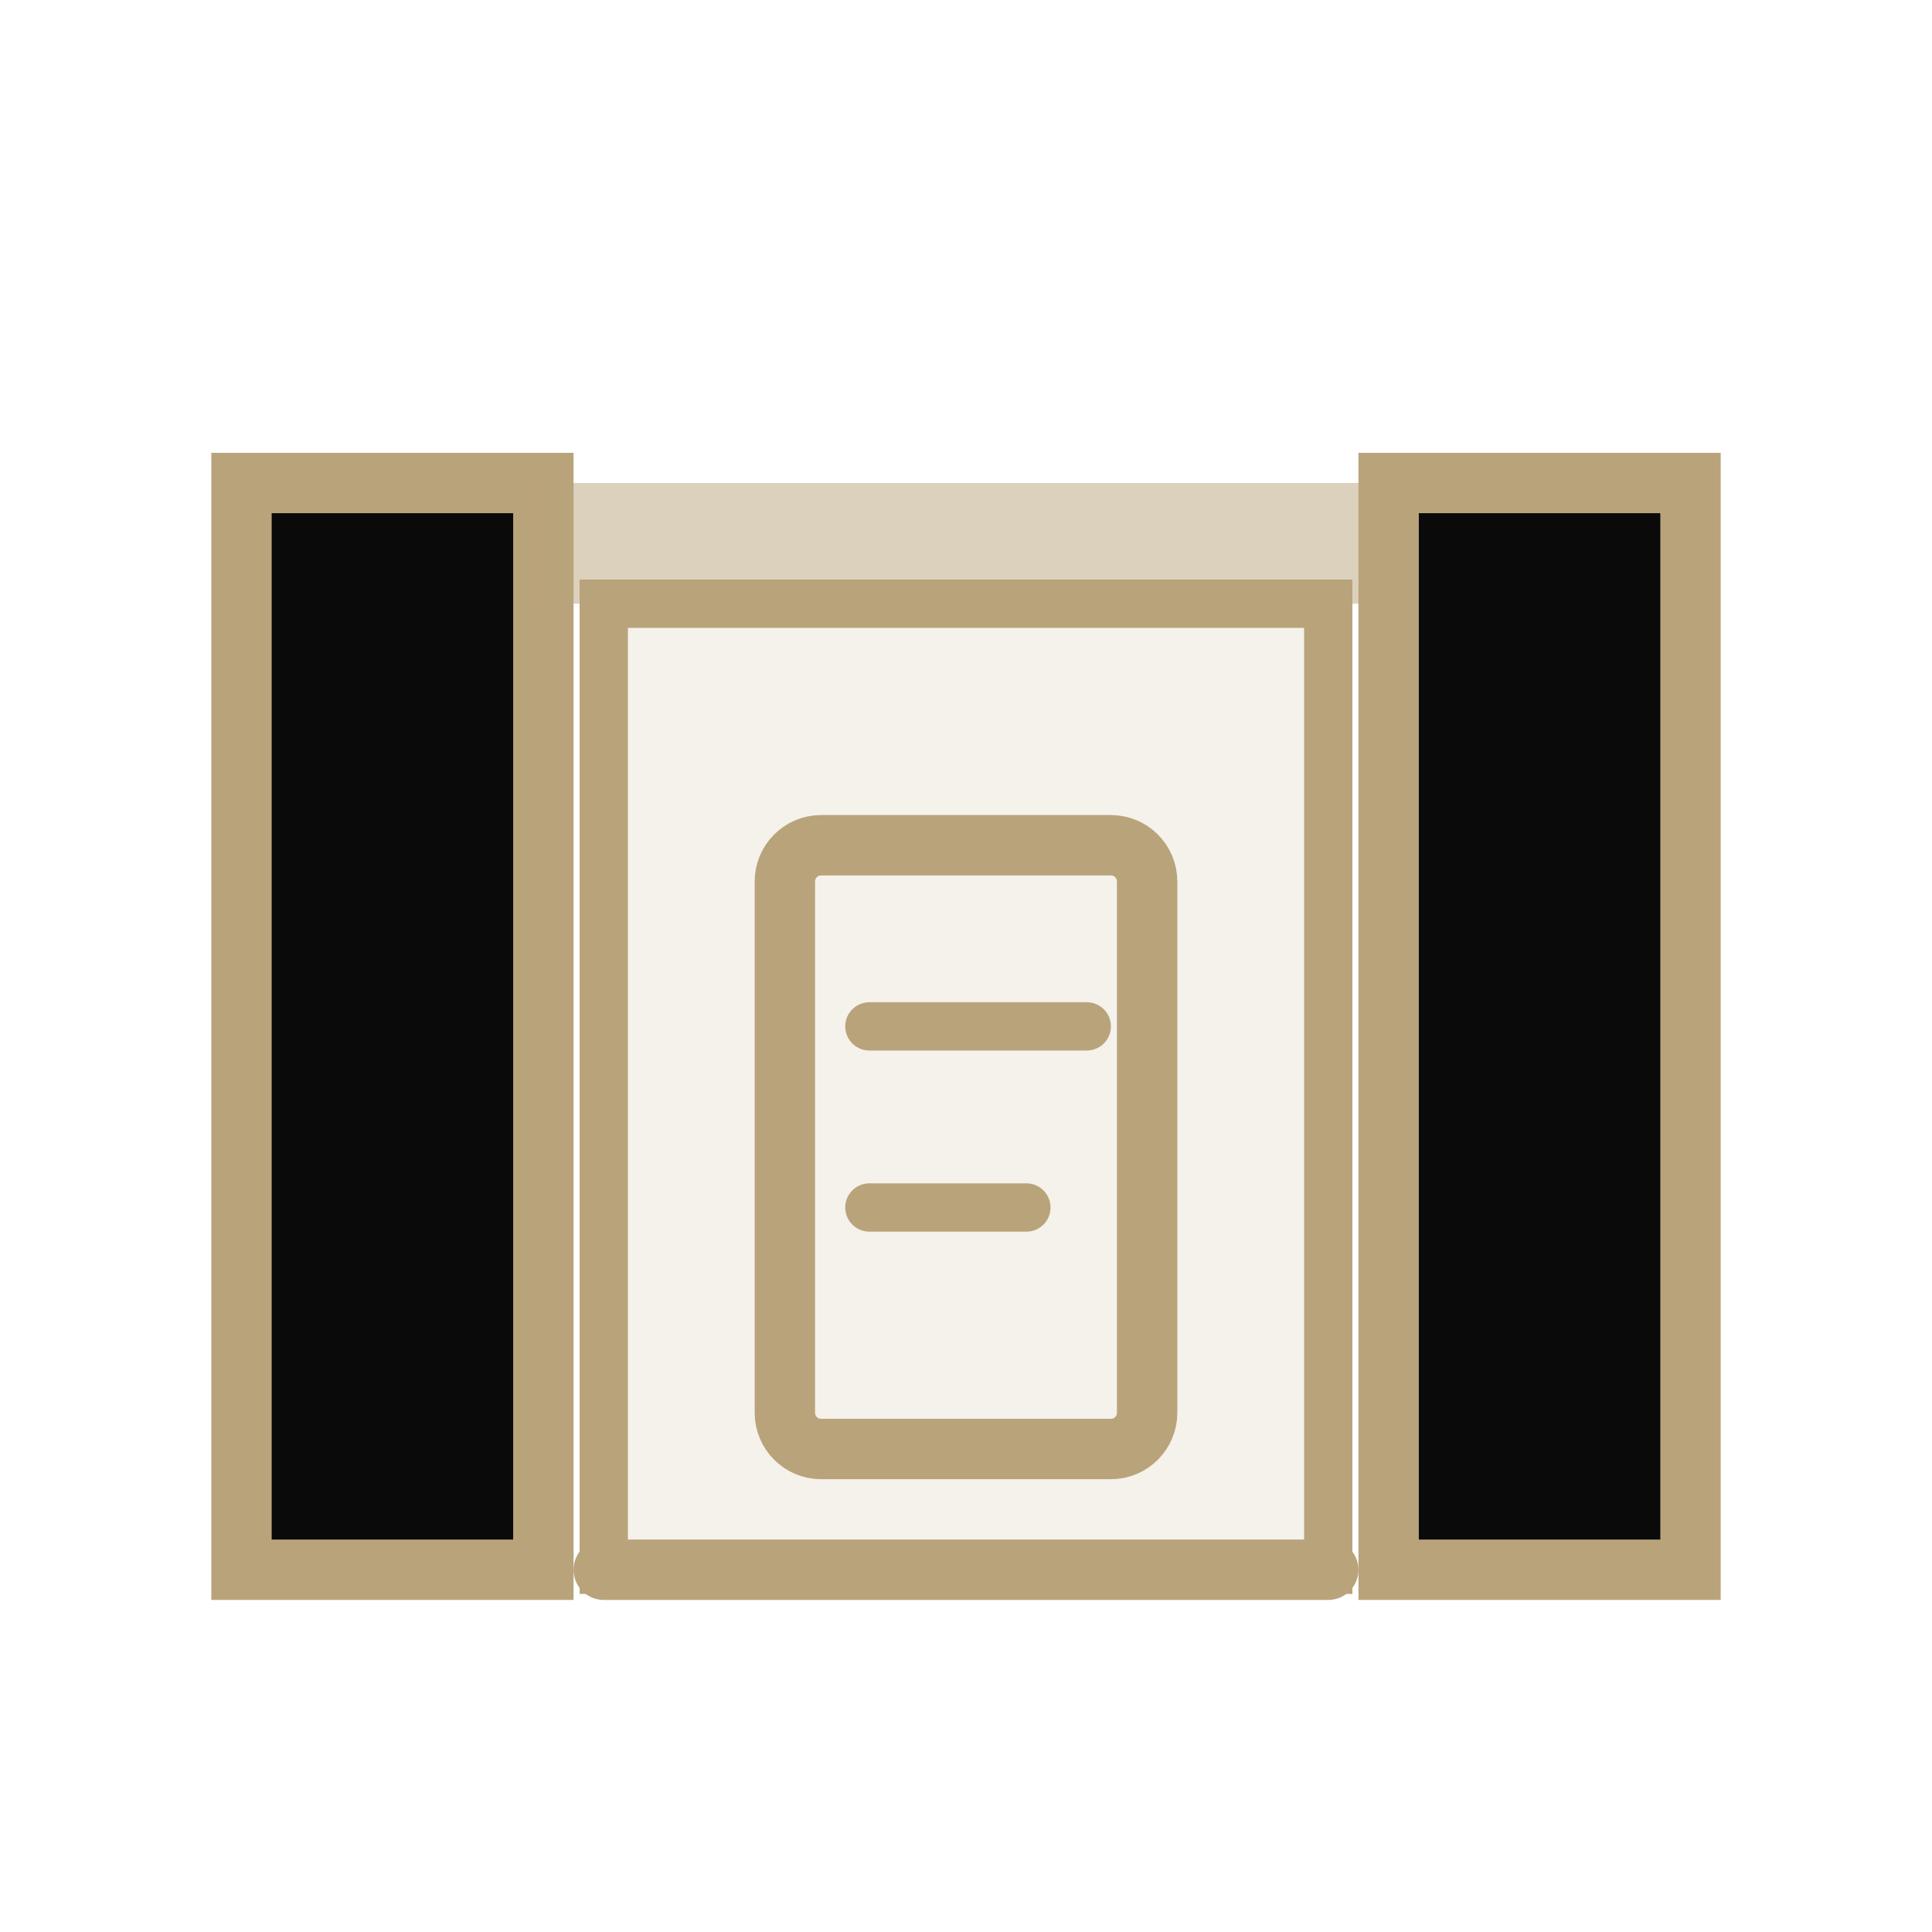
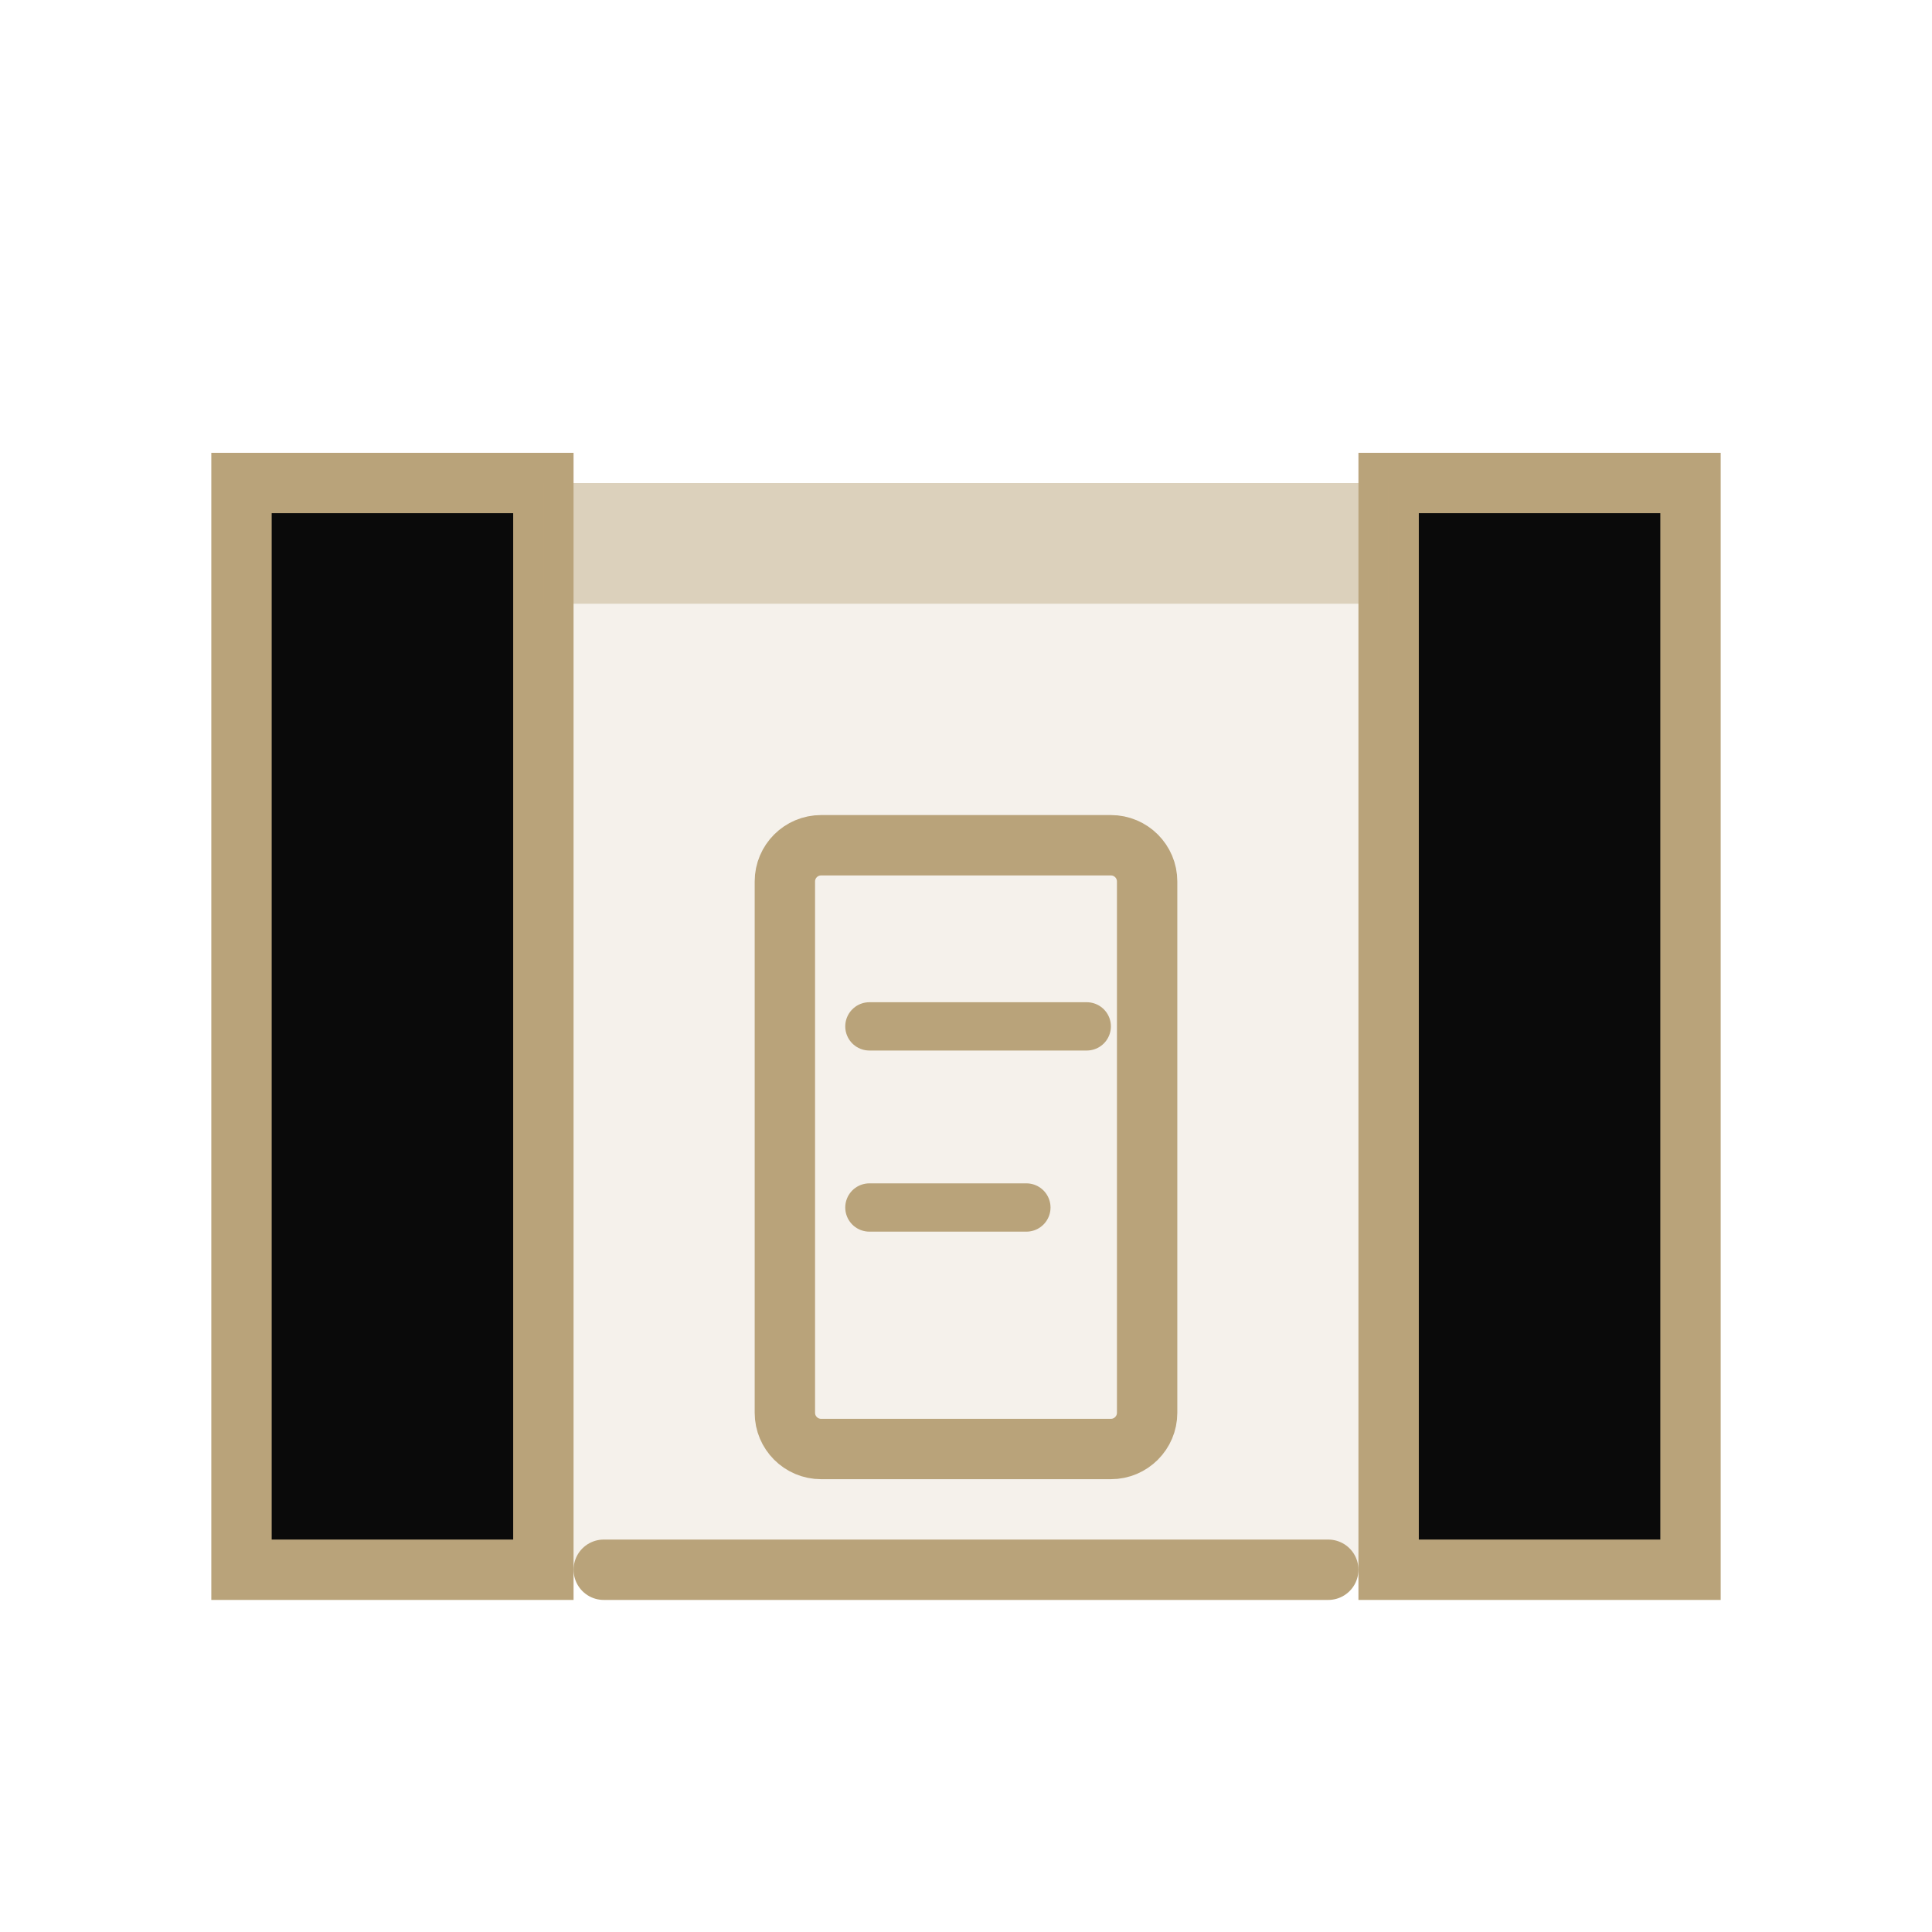
<svg xmlns="http://www.w3.org/2000/svg" viewBox="0 0 16 16">
  <rect x="2" y="4" width="2.5" height="9" fill="#0A0A0A" stroke="#B9A37A" stroke-width="0.5" />
  <rect x="11.5" y="4" width="2.5" height="9" fill="#0A0A0A" stroke="#B9A37A" stroke-width="0.5" />
  <rect x="4.5" y="4" width="7" height="1" fill="#B9A37A" opacity="0.5" />
-   <rect x="5" y="5" width="6" height="8" fill="#B9A37A" opacity="0.15" />
-   <rect x="5" y="5" width="6" height="8" fill="none" stroke="#B9A37A" stroke-width="0.4" />
+   <rect x="4.5" y="5" width="7" height="8" fill="#B9A37A" opacity="0.15" />
  <rect x="6.5" y="7" width="3" height="5" rx="0.3" fill="none" stroke="#B9A37A" stroke-width="0.5" />
  <line x1="7.2" y1="8.5" x2="9" y2="8.5" stroke="#B9A37A" stroke-width="0.4" stroke-linecap="round" />
  <line x1="7.2" y1="10" x2="8.5" y2="10" stroke="#B9A37A" stroke-width="0.4" stroke-linecap="round" />
  <line x1="5" y1="13" x2="11" y2="13" stroke="#B9A37A" stroke-width="0.5" stroke-linecap="round" />
</svg>
